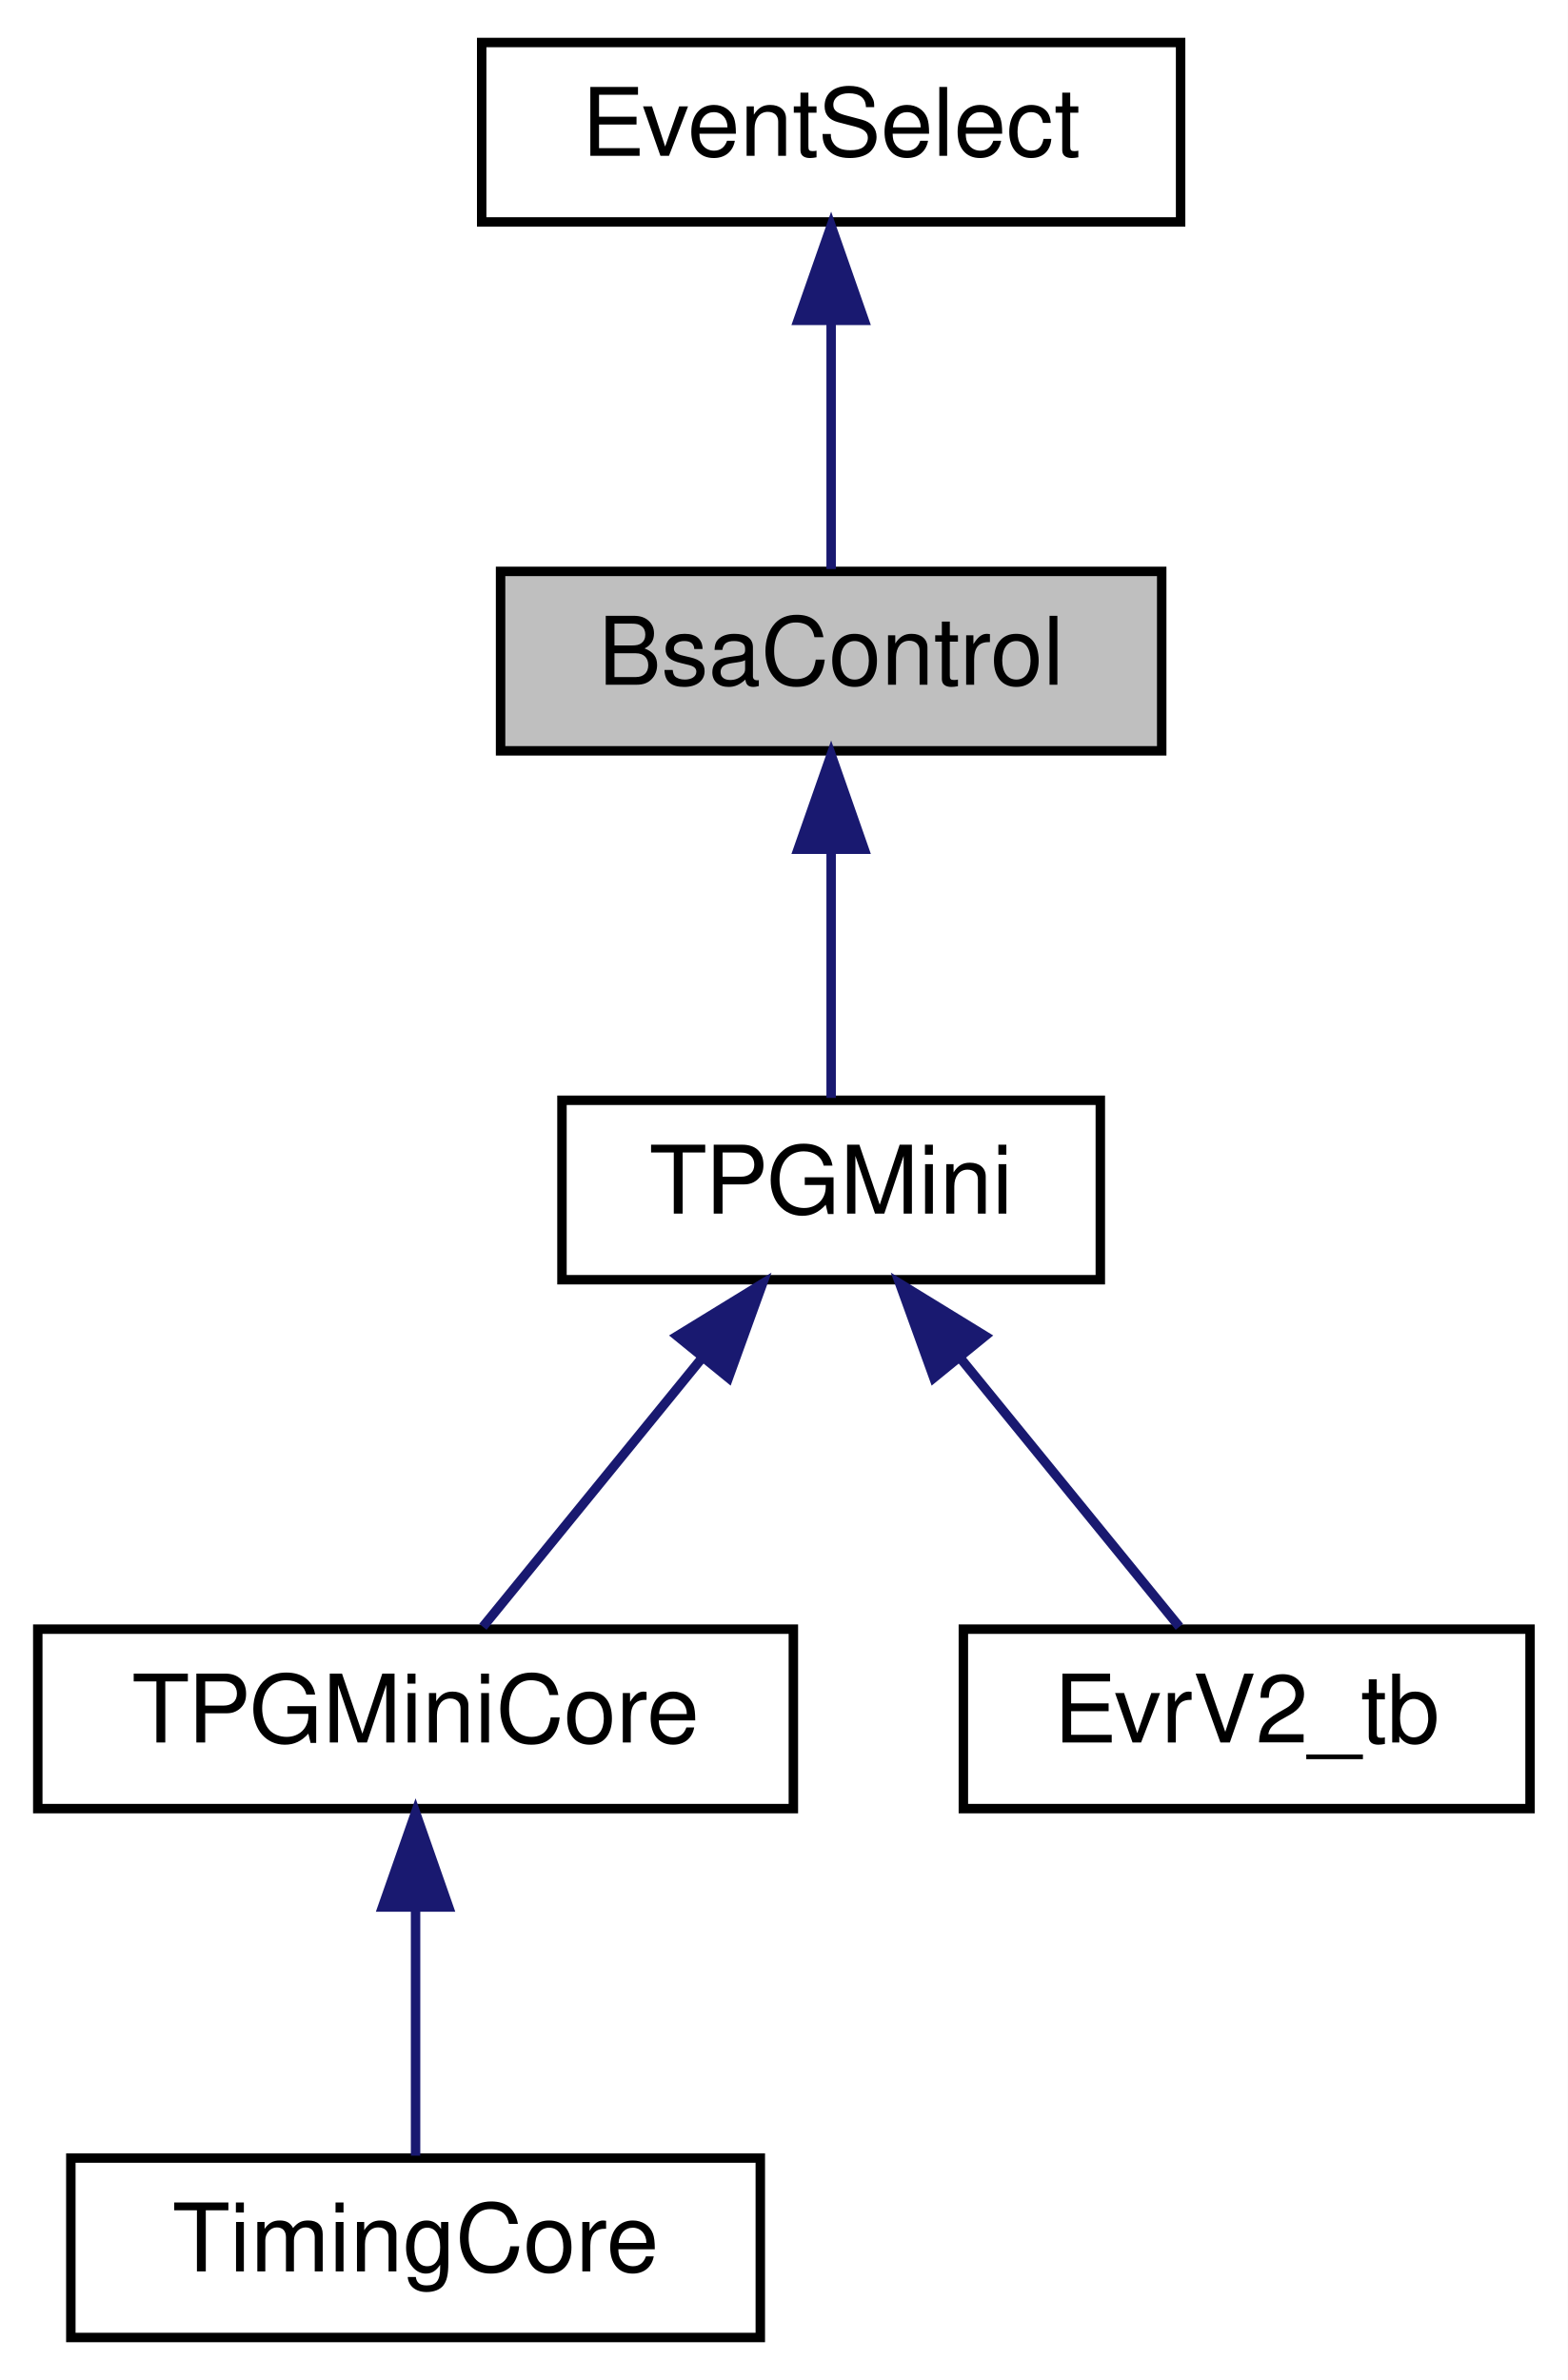
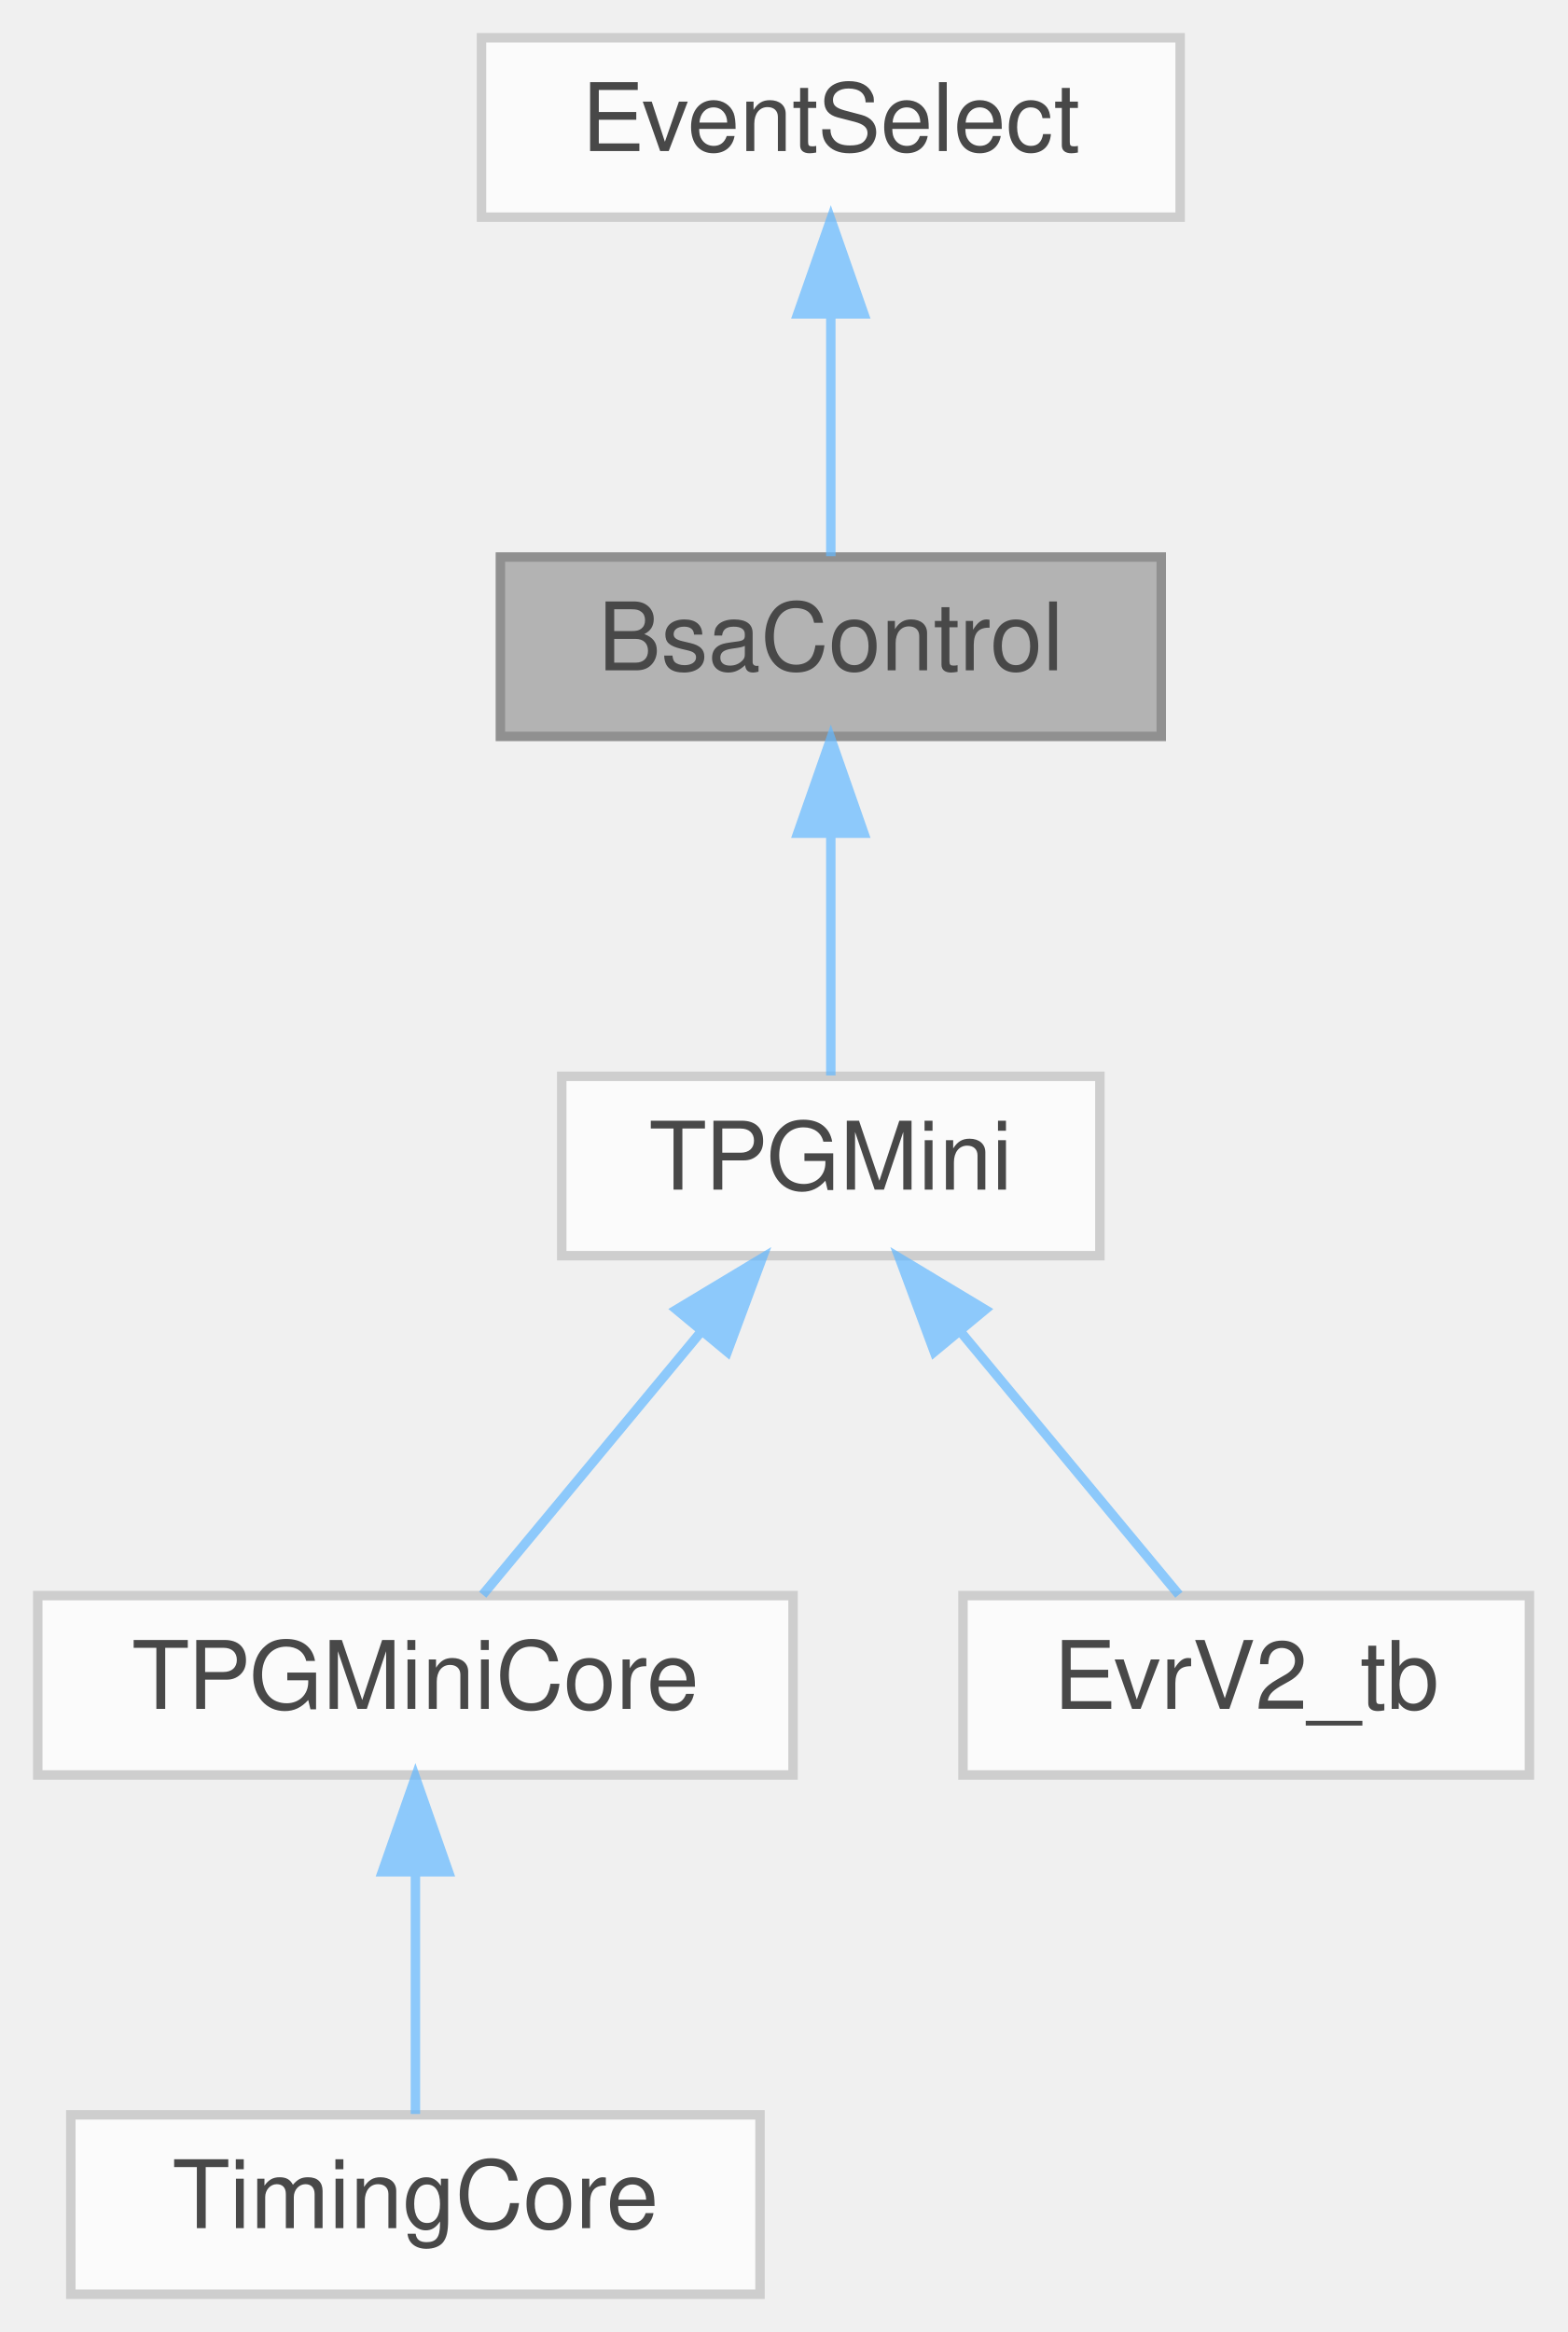
- <svg xmlns="http://www.w3.org/2000/svg" xmlns:xlink="http://www.w3.org/1999/xlink" width="166pt" height="252pt" viewBox="0.00 0.00 166.00 252.00">
-   <g id="graph0" class="graph" transform="scale(1 1) rotate(0) translate(4 248)">
-     <polygon fill="white" stroke="transparent" points="-4,4 -4,-248 162,-248 162,4 -4,4" />
-     <g id="node1" class="node">
-       <g id="a_node1">
-         <a xlink:title=" ">
-           <polygon fill="#bfbfbf" stroke="black" points="49,-168.5 49,-187.5 119,-187.5 119,-168.5 49,-168.5" />
-           <text text-anchor="middle" x="84" y="-175.5" font-family="Helvetica,sans-Serif" font-size="10.00">BsaControl</text>
-         </a>
+ <svg xmlns="http://www.w3.org/2000/svg" xmlns:xlink="http://www.w3.org/1999/xlink" width="166pt" height="247pt" viewBox="0.00 0.00 166.00 247.00">
+   <svg id="main" version="1.1" xml:space="preserve">
+     <style type="text/css">
+ .node, .edge {opacity: 0.7;}
+ .node.selected, .edge.selected {opacity: 1;}
+ .edge:hover path { stroke: red; }
+ .edge:hover polygon { stroke: red; fill: red; }
+ </style>
+     <svg id="graph" class="graph">
+       <g id="graph0" class="graph" transform="scale(1 1) rotate(0) translate(4 243)">
+         <g id="Node000001" class="node">
+           <g id="a_Node000001">
+             <a xlink:title=" ">
+               <polygon fill="#999999" stroke="#666666" points="119,-184 49,-184 49,-165 119,-165 119,-184" />
+               <text text-anchor="middle" x="84" y="-172" font-family="Helvetica,sans-Serif" font-size="10.00">BsaControl</text>
+             </a>
+           </g>
+         </g>
+         <g id="Node000003" class="node">
+           <g id="a_Node000003">
+             <a xlink:href="classTPGMini.html" target="_top" xlink:title=" ">
+               <polygon fill="white" stroke="#bfbfbf" points="112.5,-129 55.5,-129 55.5,-110 112.5,-110 112.5,-129" />
+               <text text-anchor="middle" x="84" y="-117" font-family="Helvetica,sans-Serif" font-size="10.00">TPGMini</text>
+             </a>
+           </g>
+         </g>
+         <g id="edge2_Node000001_Node000003" class="edge">
+           <g id="a_edge2_Node000001_Node000003">
+             <a xlink:title=" ">
+               <path fill="none" stroke="#63b8ff" d="M84,-154.66C84,-145.93 84,-135.99 84,-129.09" />
+               <polygon fill="#63b8ff" stroke="#63b8ff" points="80.5,-154.75 84,-164.75 87.5,-154.75 80.5,-154.75" />
+             </a>
+           </g>
+         </g>
+         <g id="Node000002" class="node">
+           <g id="a_Node000002">
+             <a xlink:href="classEventSelect.html" target="_top" xlink:title=" ">
+               <polygon fill="white" stroke="#bfbfbf" points="121,-239 47,-239 47,-220 121,-220 121,-239" />
+               <text text-anchor="middle" x="84" y="-227" font-family="Helvetica,sans-Serif" font-size="10.00">EventSelect</text>
+             </a>
+           </g>
+         </g>
+         <g id="edge1_Node000001_Node000002" class="edge">
+           <g id="a_edge1_Node000001_Node000002">
+             <a xlink:title=" ">
+               <path fill="none" stroke="#63b8ff" d="M84,-209.66C84,-200.93 84,-190.99 84,-184.09" />
+               <polygon fill="#63b8ff" stroke="#63b8ff" points="80.5,-209.75 84,-219.75 87.5,-209.75 80.5,-209.75" />
+             </a>
+           </g>
+         </g>
+         <g id="Node000004" class="node">
+           <g id="a_Node000004">
+             <a xlink:href="classTPGMiniCore.html" target="_top" xlink:title=" ">
+               <polygon fill="white" stroke="#bfbfbf" points="80,-74 0,-74 0,-55 80,-55 80,-74" />
+               <text text-anchor="middle" x="40" y="-62" font-family="Helvetica,sans-Serif" font-size="10.00">TPGMiniCore</text>
+             </a>
+           </g>
+         </g>
+         <g id="edge3_Node000003_Node000004" class="edge">
+           <g id="a_edge3_Node000003_Node000004">
+             <a xlink:title=" ">
+               <path fill="none" stroke="#63b8ff" d="M70.27,-101.96C62.6,-92.72 53.37,-81.6 47.13,-74.09" />
+               <polygon fill="#63b8ff" stroke="#63b8ff" points="67.65,-104.29 76.73,-109.75 73.04,-99.82 67.65,-104.29" />
+             </a>
+           </g>
+         </g>
+         <g id="Node000006" class="node">
+           <g id="a_Node000006">
+             <a xlink:href="classEvrV2__tb.html" target="_top" xlink:title=" ">
+               <polygon fill="white" stroke="#bfbfbf" points="158,-74 98,-74 98,-55 158,-55 158,-74" />
+               <text text-anchor="middle" x="128" y="-62" font-family="Helvetica,sans-Serif" font-size="10.00">EvrV2_tb</text>
+             </a>
+           </g>
+         </g>
+         <g id="edge5_Node000003_Node000006" class="edge">
+           <g id="a_edge5_Node000003_Node000006">
+             <a xlink:title=" ">
+               <path fill="none" stroke="#63b8ff" d="M97.73,-101.96C105.4,-92.72 114.63,-81.6 120.87,-74.09" />
+               <polygon fill="#63b8ff" stroke="#63b8ff" points="94.96,-99.82 91.27,-109.75 100.35,-104.29 94.96,-99.82" />
+             </a>
+           </g>
+         </g>
+         <g id="Node000005" class="node">
+           <g id="a_Node000005">
+             <a xlink:href="classTimingCore.html" target="_top" xlink:title=" ">
+               <polygon fill="white" stroke="#bfbfbf" points="76.5,-19 3.5,-19 3.5,0 76.5,0 76.5,-19" />
+               <text text-anchor="middle" x="40" y="-7" font-family="Helvetica,sans-Serif" font-size="10.00">TimingCore</text>
+             </a>
+           </g>
+         </g>
+         <g id="edge4_Node000004_Node000005" class="edge">
+           <g id="a_edge4_Node000004_Node000005">
+             <a xlink:title=" ">
+               <path fill="none" stroke="#63b8ff" d="M40,-44.66C40,-35.93 40,-25.99 40,-19.09" />
+               <polygon fill="#63b8ff" stroke="#63b8ff" points="36.5,-44.75 40,-54.75 43.5,-44.75 36.5,-44.75" />
+             </a>
+           </g>
+         </g>
      </g>
-     </g>
-     <g id="node3" class="node">
-       <g id="a_node3">
-         <a xlink:href="classTPGMini.html" target="_top" xlink:title=" ">
-           <polygon fill="white" stroke="black" points="55.5,-112.5 55.5,-131.5 112.5,-131.5 112.5,-112.5 55.5,-112.5" />
-           <text text-anchor="middle" x="84" y="-119.5" font-family="Helvetica,sans-Serif" font-size="10.00">TPGMini</text>
-         </a>
-       </g>
-     </g>
-     <g id="edge2" class="edge">
-       <path fill="none" stroke="midnightblue" d="M84,-157.8C84,-148.91 84,-138.78 84,-131.75" />
-       <polygon fill="midnightblue" stroke="midnightblue" points="80.5,-158.08 84,-168.08 87.5,-158.08 80.5,-158.08" />
-     </g>
-     <g id="node2" class="node">
-       <g id="a_node2">
-         <a xlink:href="classEventSelect.html" target="_top" xlink:title=" ">
-           <polygon fill="white" stroke="black" points="47,-224.5 47,-243.5 121,-243.5 121,-224.5 47,-224.5" />
-           <text text-anchor="middle" x="84" y="-231.5" font-family="Helvetica,sans-Serif" font-size="10.00">EventSelect</text>
-         </a>
-       </g>
-     </g>
-     <g id="edge1" class="edge">
-       <path fill="none" stroke="midnightblue" d="M84,-213.8C84,-204.91 84,-194.78 84,-187.75" />
-       <polygon fill="midnightblue" stroke="midnightblue" points="80.5,-214.08 84,-224.08 87.5,-214.08 80.5,-214.08" />
-     </g>
-     <g id="node4" class="node">
-       <g id="a_node4">
-         <a xlink:href="classTPGMiniCore.html" target="_top" xlink:title=" ">
-           <polygon fill="white" stroke="black" points="0,-56.5 0,-75.5 80,-75.5 80,-56.5 0,-56.5" />
-           <text text-anchor="middle" x="40" y="-63.5" font-family="Helvetica,sans-Serif" font-size="10.00">TPGMiniCore</text>
-         </a>
-       </g>
-     </g>
-     <g id="edge3" class="edge">
-       <path fill="none" stroke="midnightblue" d="M70.27,-104.14C62.6,-94.74 53.37,-83.4 47.13,-75.75" />
-       <polygon fill="midnightblue" stroke="midnightblue" points="67.7,-106.54 76.73,-112.08 73.13,-102.12 67.7,-106.54" />
-     </g>
-     <g id="node6" class="node">
-       <g id="a_node6">
-         <a xlink:href="classEvrV2__tb.html" target="_top" xlink:title=" ">
-           <polygon fill="white" stroke="black" points="98,-56.5 98,-75.5 158,-75.5 158,-56.5 98,-56.5" />
-           <text text-anchor="middle" x="128" y="-63.5" font-family="Helvetica,sans-Serif" font-size="10.00">EvrV2_tb</text>
-         </a>
-       </g>
-     </g>
-     <g id="edge5" class="edge">
-       <path fill="none" stroke="midnightblue" d="M97.73,-104.14C105.4,-94.74 114.63,-83.4 120.87,-75.75" />
-       <polygon fill="midnightblue" stroke="midnightblue" points="94.87,-102.12 91.27,-112.08 100.3,-106.54 94.87,-102.12" />
-     </g>
-     <g id="node5" class="node">
-       <g id="a_node5">
-         <a xlink:href="classTimingCore.html" target="_top" xlink:title=" ">
-           <polygon fill="white" stroke="black" points="3.5,-0.5 3.5,-19.5 76.5,-19.5 76.5,-0.5 3.5,-0.5" />
-           <text text-anchor="middle" x="40" y="-7.5" font-family="Helvetica,sans-Serif" font-size="10.00">TimingCore</text>
-         </a>
-       </g>
-     </g>
-     <g id="edge4" class="edge">
-       <path fill="none" stroke="midnightblue" d="M40,-45.8C40,-36.91 40,-26.78 40,-19.75" />
-       <polygon fill="midnightblue" stroke="midnightblue" points="36.5,-46.08 40,-56.08 43.5,-46.08 36.5,-46.08" />
-     </g>
-   </g>
+     </svg>
+   </svg>
+   <style type="text/css">
+ 
+ [data-mouse-over-selected='false'] { opacity: 0.7; }
+ [data-mouse-over-selected='true']  { opacity: 1.0; }
+ 
+ </style>
</svg>
